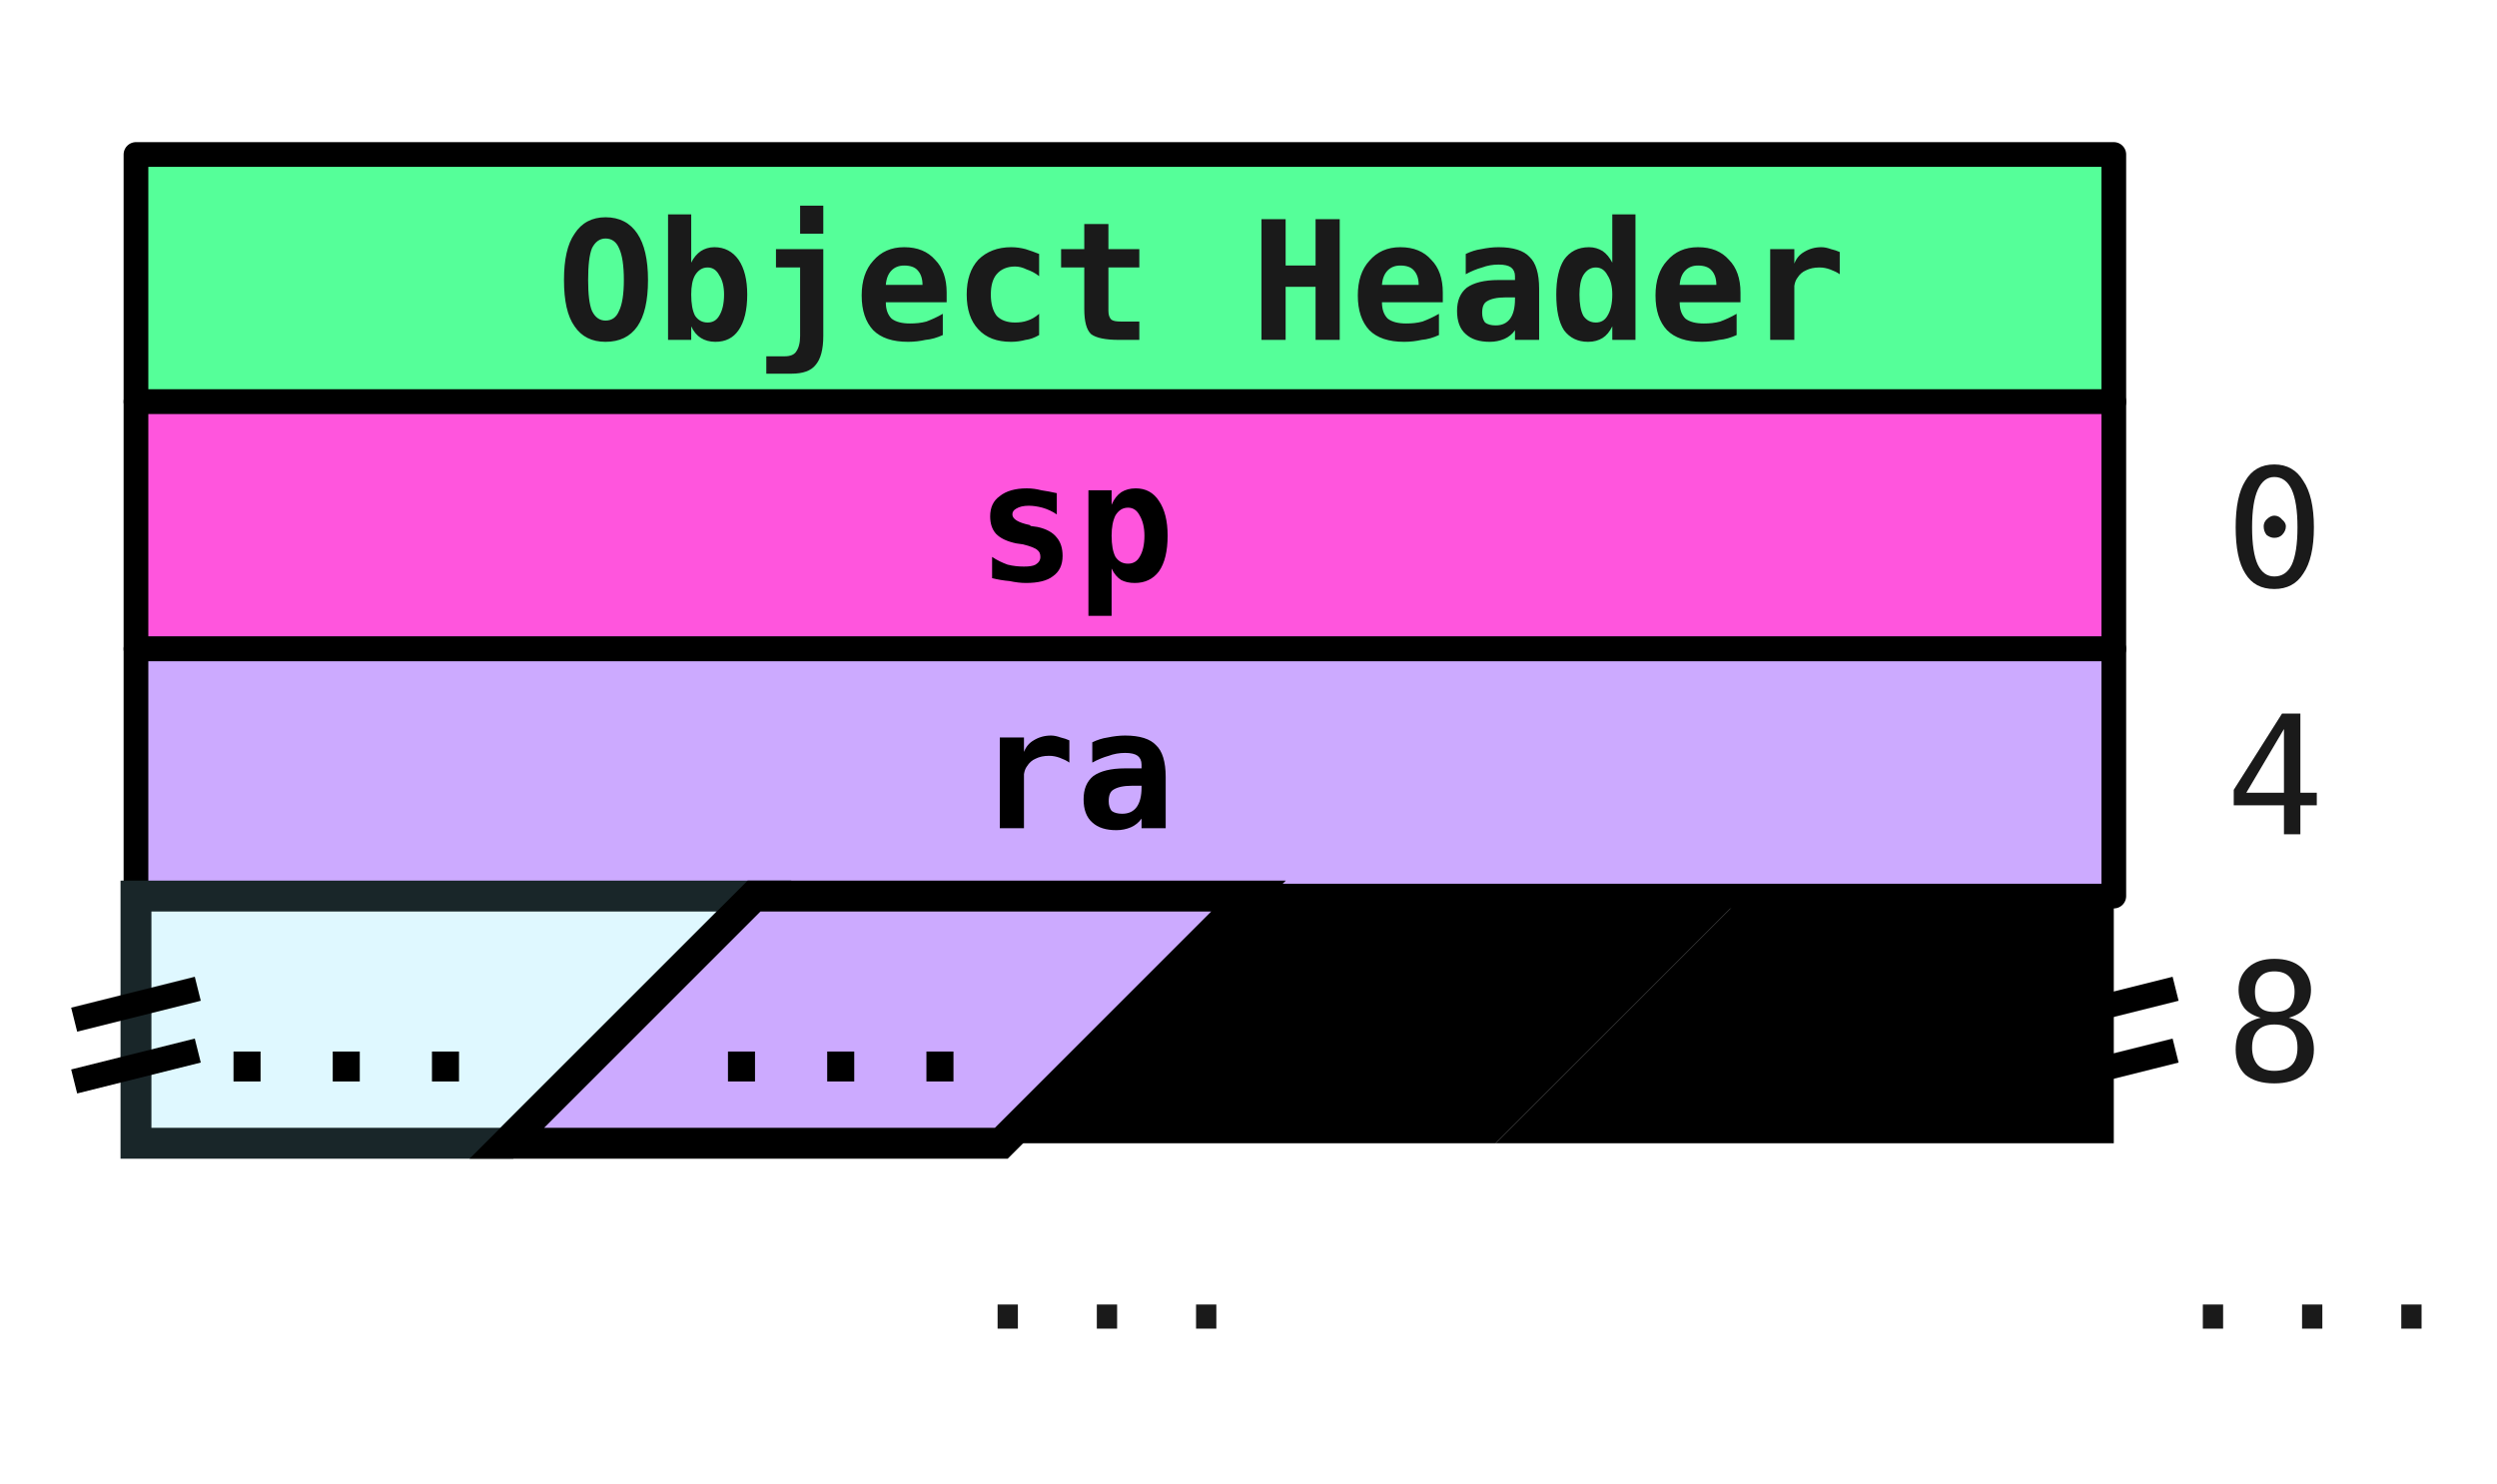
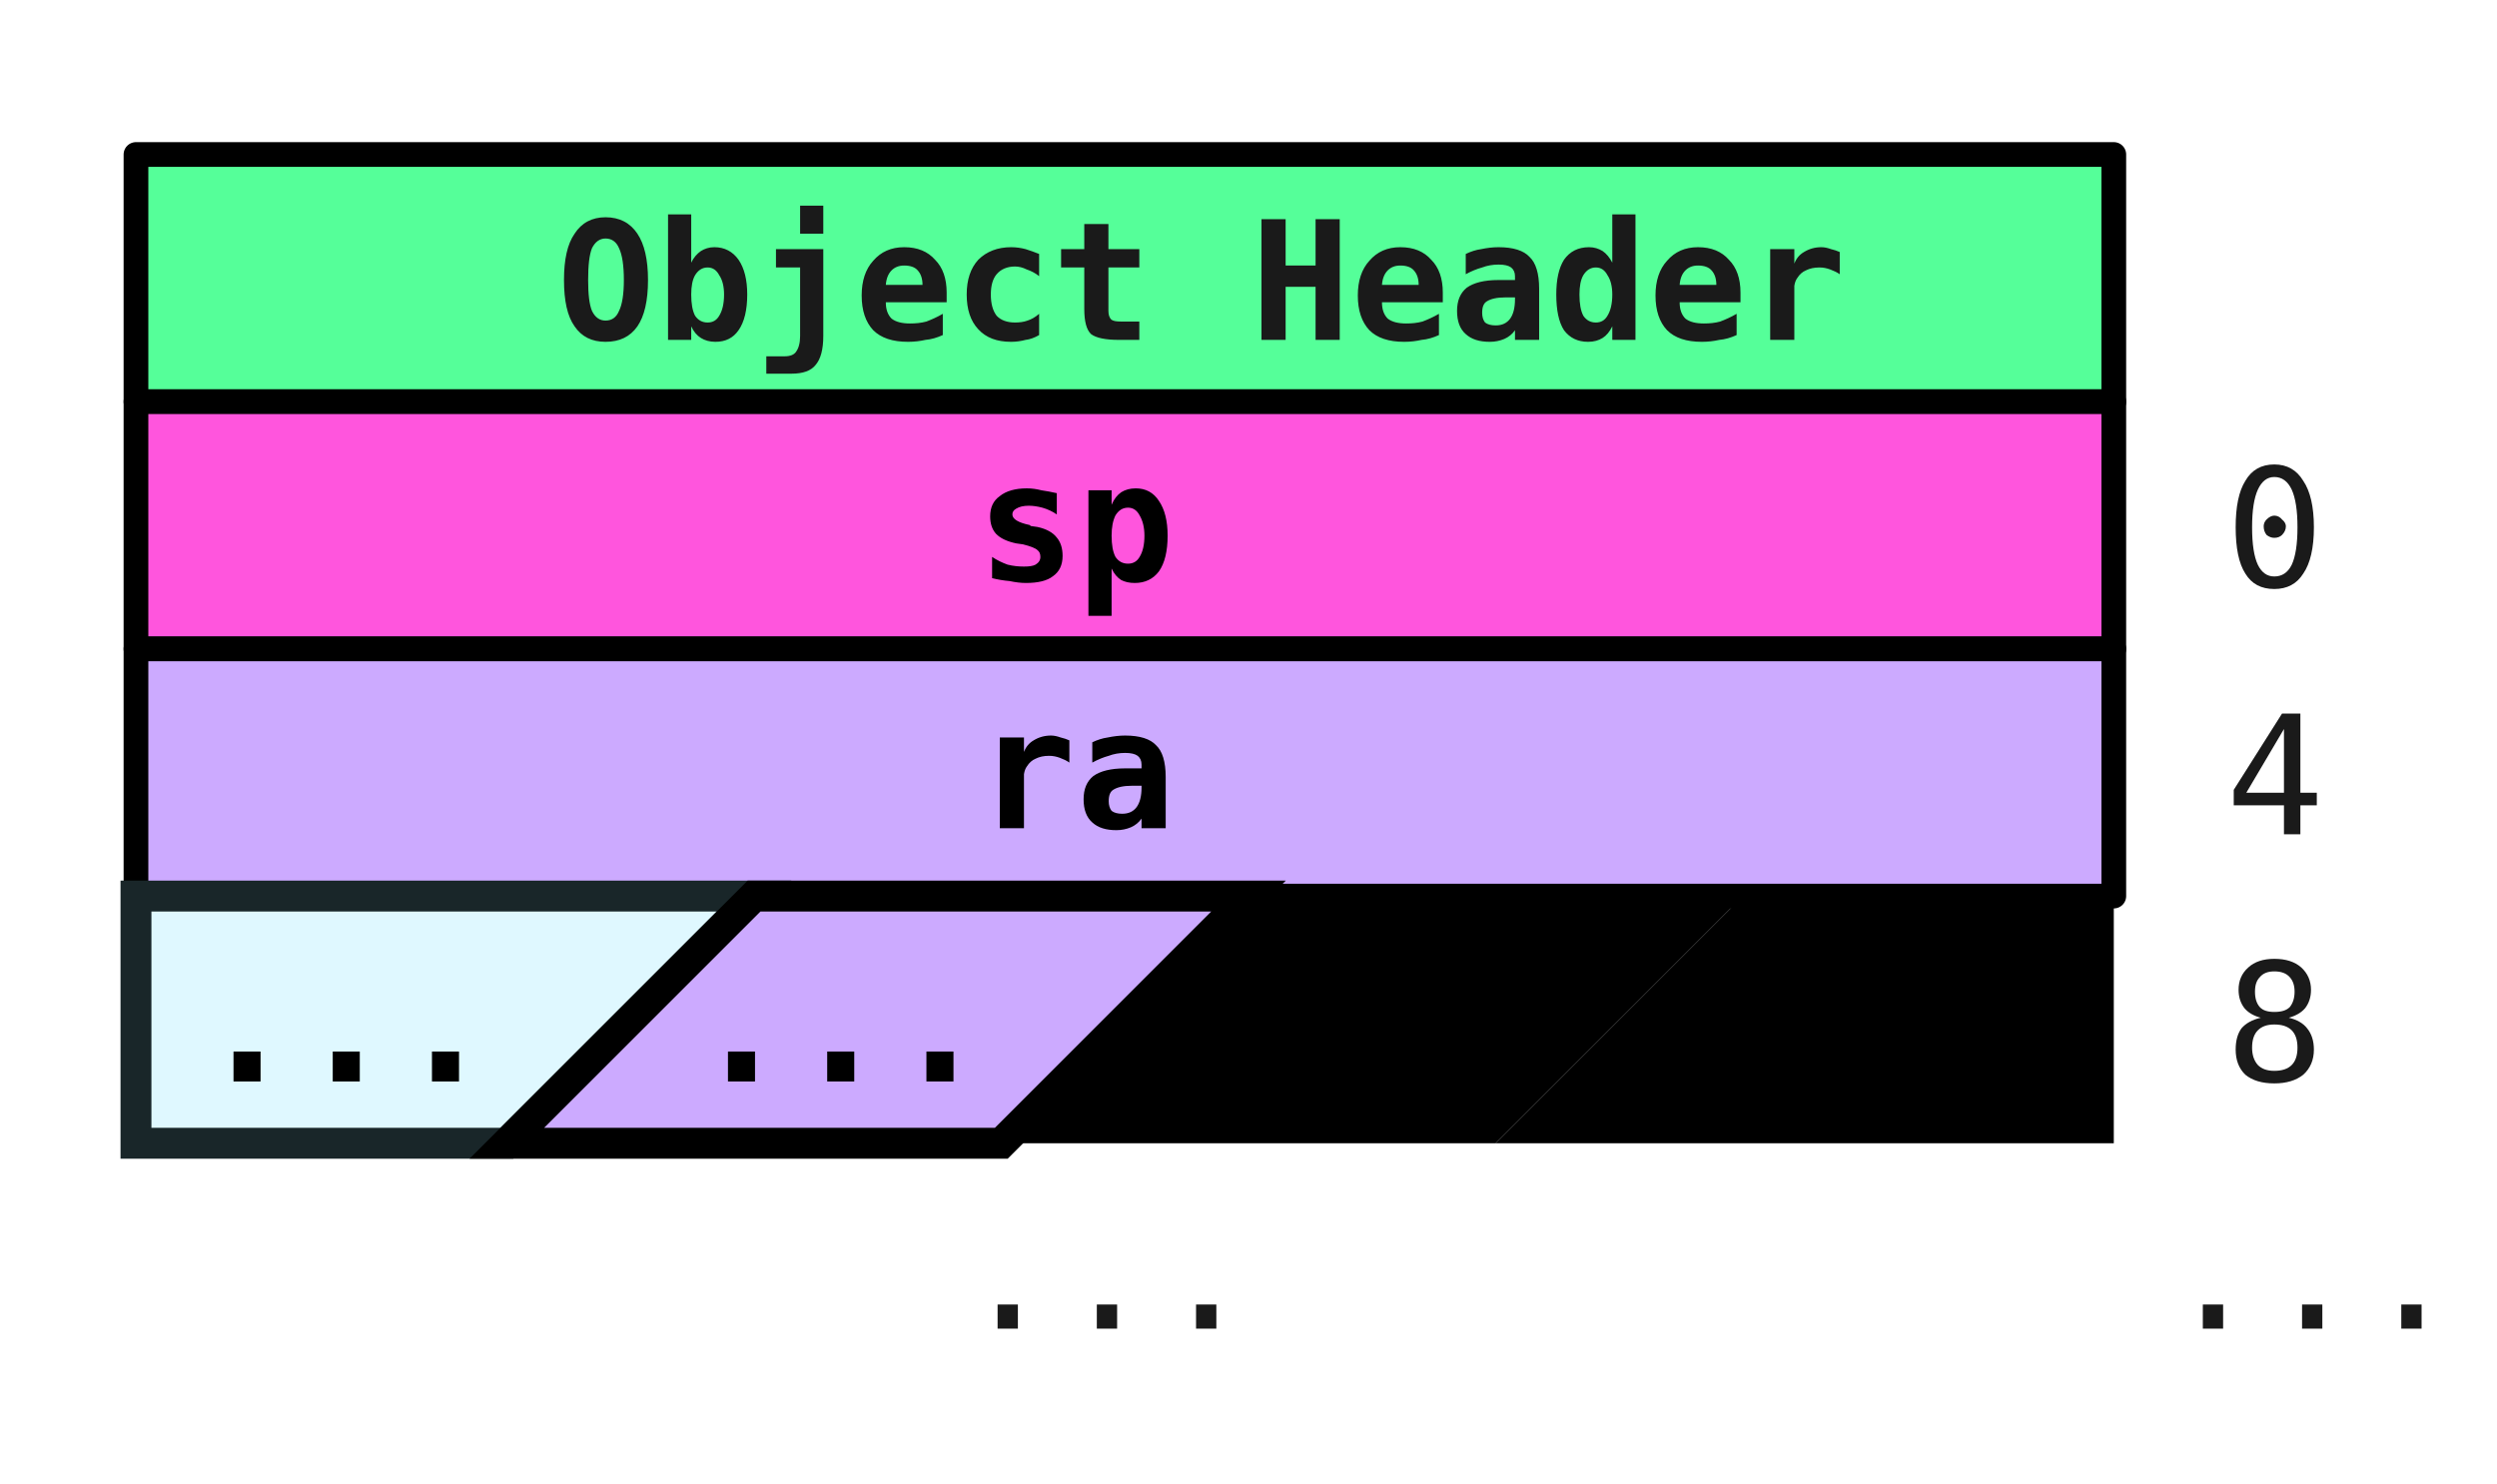
<svg xmlns="http://www.w3.org/2000/svg" width="40.4" height="24" version="1.1" id="data-svg">
  <style id="pretty-colors">
        @font-face {
            font-family: DejaVu Sans Mono;
            src: local(DejaVu Sans Mono);
            size-adjust: 91.6%
        }
        @font-face {
            font-family: Lucida Sans Typewriter;
            src: local(Lucida Sans Typewriter);
            size-adjust: 91.6%
        }
        @font-face {
            font-family: monospace;
            src: local(monospace);
            size-adjust: 91.6%
        }

        text {
            font-family: Consolas, DejaVu Sans Mono, Lucida Sans Typewriter, monospace;
            font-style:  normal;
            font-weight: bold;
            font-size:   2pt;
        }

        rect { stroke: #000000ff; stroke-width:0.4; stroke-linejoin:round; }
        .foreground { fill: #1a1a1aff; }
        text.foreground { font-size:1.2pt; font-weight:normal; }

        text.green      { fill: #1a1a1aff; }
        rect.green      { fill: #55ff99ff; }
        path.green      { stroke: #000000ff; stroke-width:0.25; }
        rect.blue       { fill: #80e5ffff; }
        polygon.blue    { fill: #80e5ff40; stroke: #192629; }
        path.blue       { stroke: #000000ff; stroke-width:0.25; }
        rect.pink       { fill: #ff55ddff; }
        path.pink       { stroke: #000000ff; stroke-width:0.25; }
        rect.purple     { fill: #ccaaffff; }
        polygon.purple  { stroke: #000000ff; fill: #ccaaffff; stroke-width:0.25; }
        path.purple     { stroke: #000000ff; stroke-width:0.25; }
        rect.grey       { fill: #55555588; stroke: #44444488; }
        path.grey       { stroke: #33333388; stroke-width:0.25; }
        rect.light-pink { fill: #ffaaeeff; }
        polgyon.light-pink { fill: #ffaaee40; stroke: #291f27; }
        path.light-pink { stroke: #000000ff; stroke-width:0.25; }

        @media (prefers-color-scheme: dark) {
            
            .foreground     { fill: #888888ff; }
            text.black      { fill: #80e5ffff; }

            text.green      { fill: #55ff99ff; }
            rect.green      { fill: #55ff9940; stroke: #14291c; }
            path.green      { stroke: #14291c; }
            text.blue       { fill: #80e5ffff; }
            rect.blue       { fill: #80e5ff40; stroke: #192629; }
            polygon.blue    { fill: #80e5ff40; stroke: #192629; }
            path.blue       { stroke: #192629; }
            text.pink       { fill: #ff55ddff; }
            rect.pink       { fill: #ff55dd40; stroke: #291425; }
            polygon.pink    { fill: #ff55dd40; stroke: #291425; }
            path.pink       { stroke: #291425; }
            text.purple     { fill: #ccaaffff; }
            rect.purple     { fill: #ccaaff40; stroke: #231f29; }
            polygon.purple  { fill: #ccaaff40; stroke: #231f29; }
            path.purple     { stroke: #231f29; }
            text.light-pink { fill: #ffaaeeff; }
            rect.light-pink { fill: #ffaaee40; stroke: #291f27; }
            polygon.light-pink { fill: #ffaaee40; stroke: #291f27; }
            path.light-pink { stroke: #291f27; }
            rect.grey       { fill: #88888888; stroke: #44444488; }
            path.grey       { stroke: #77777788; stroke-width:0.25; }
        }
    </style>
  <g id="layer1">
    <g id="header">
      <rect id="background-rect" width="32" height="4" x="2.2" y="2.5" class="green" />
      <text class="green" x="9" y="5.5">Object Header</text>
    </g>
    <g id="sp_ptr" transform="translate(0 6.5)">
      <rect id="background-rect" width="32" height="4" x="2.2" y="0.0" class="pink" />
      <g id="pointer" transform="translate(0.2 0.0)">
        <text class="pink" x="15.6" y="2.9">sp</text>
      </g>
      <g id="index" transform="translate(0.0 0.0)">
        <text class="foreground" x="42" y="3">0</text>
      </g>
      <text class="foreground" x="36" y="3" style="font-size: 2pt">0</text>
    </g>
    <g id="disp_prim" transform="translate(0 10.5)">
      <rect id="background-rect" width="32" height="4" x="2.2" y="0.0" class="purple" />
      <g id="pointer" transform="translate(0.2 0.0)">
        <text class="purple" x="15.6" y="2.9">ra</text>
      </g>
      <text class="foreground" x="36" y="3" style="font-size: 2pt">4</text>
    </g>
    <g id="some_cont1" transform="translate(0 14.5)">
      <g id="anytype" transform="translate(2.2, 0)">
        <polygon points="0,0 10,0 6,4 0,4" class="blue" style="stroke-width: 0.5" />
        <text class="blue" x="1" y="3">...</text>
        <polygon points="10,0 18,0 14,4 6,4" class="purple" style="stroke-width: 0.5" />
        <text class="purple" x="9" y="3">...</text>
        <polygon points="18,0 26,0 22,4 14,4" class="light-pink" style="stroke-width: 0.5" />
        <text class="light-pink" x="17.5" y="3">...</text>
        <polygon points="26,0 32,0 32,4 22,4" class="pink" style="stroke-width: 0.5" />
        <text class="pink" x="26" y="3">...</text>
      </g>
-       <g transform="translate(0.2, 0)">
-         <path d="M 1,2 L 3,1.5" style="stroke: #000000; stroke-width: 0.4" />
-         <path d="M 1,3 L 3,2.5" style="stroke: #000000; stroke-width: 0.4" />
-       </g>
-       <g transform="translate(32.2, 0)">
-         <path d="M 1,2 L 3,1.5" style="stroke: #000000; stroke-width: 0.4" />
-         <path d="M 1,3 L 3,2.5" style="stroke: #000000; stroke-width: 0.4" />
-       </g>
      <text class="foreground" x="36" y="3" style="font-size: 2pt">8</text>
    </g>
    <text class="foreground" x="15.5" y="21.5" style="font-size: 2pt">...</text>
    <text class="foreground" x="35" y="21.5" style="font-size: 2pt">...</text>
  </g>
</svg>
